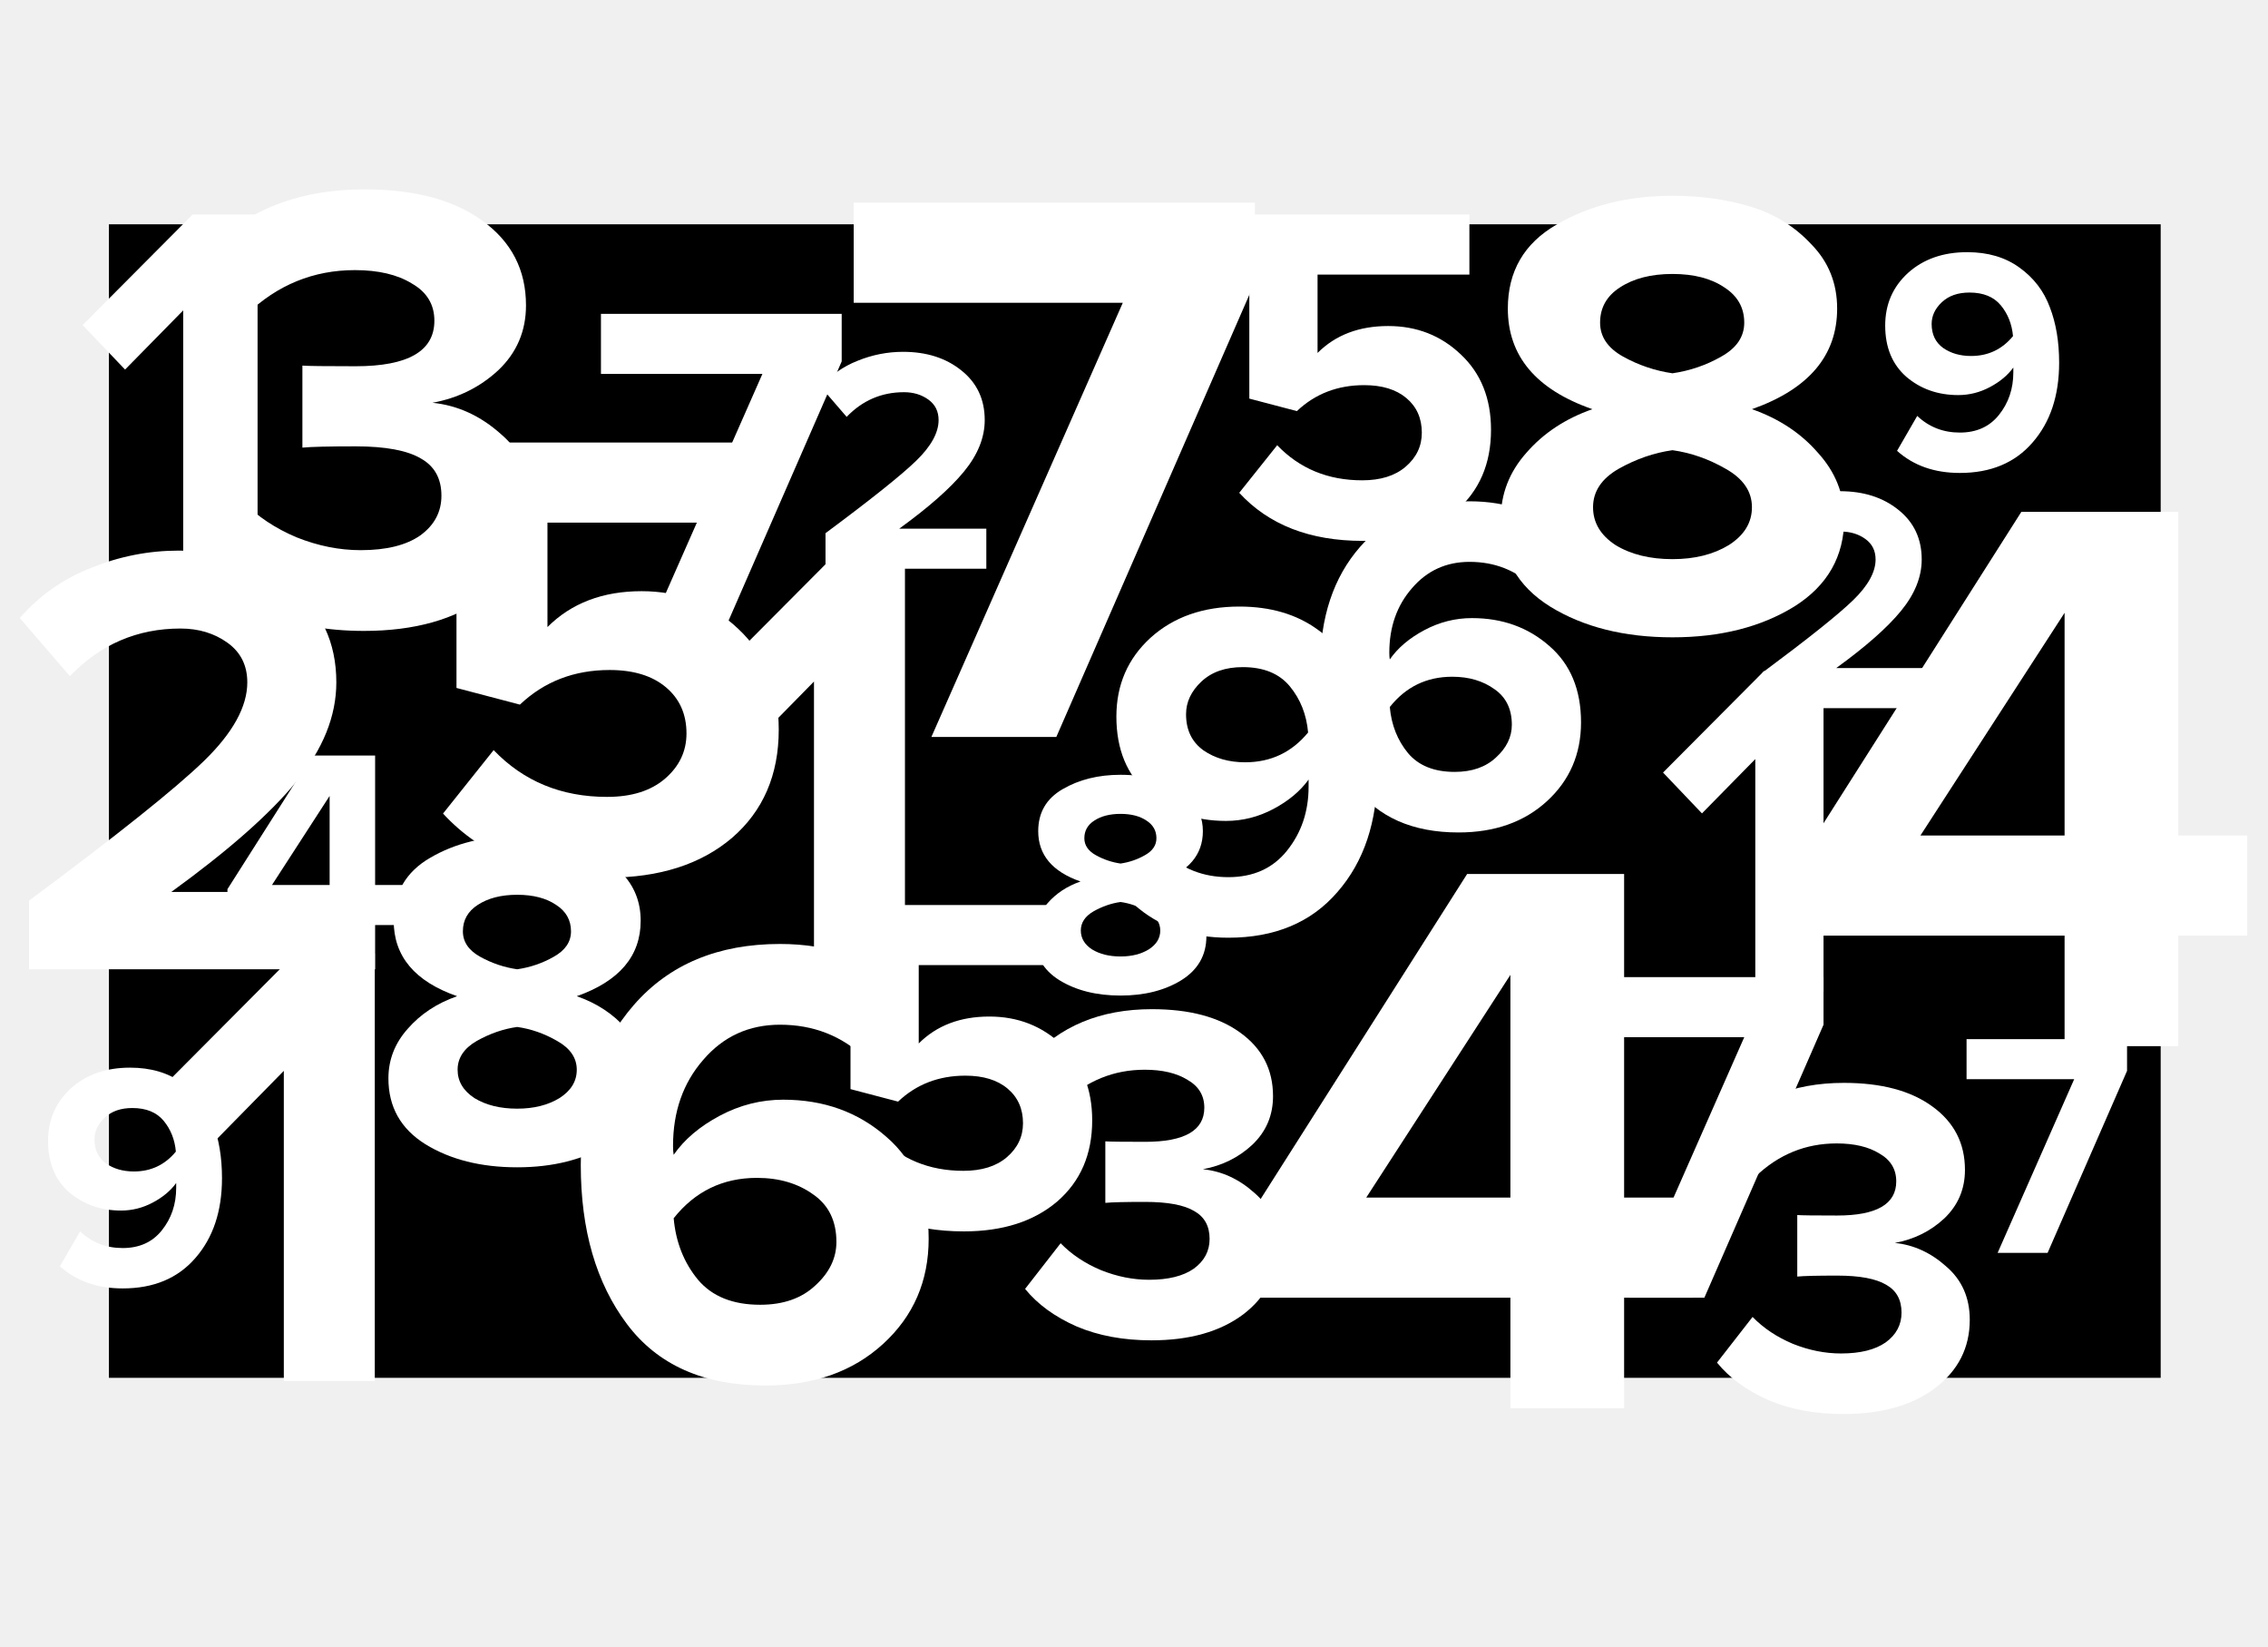
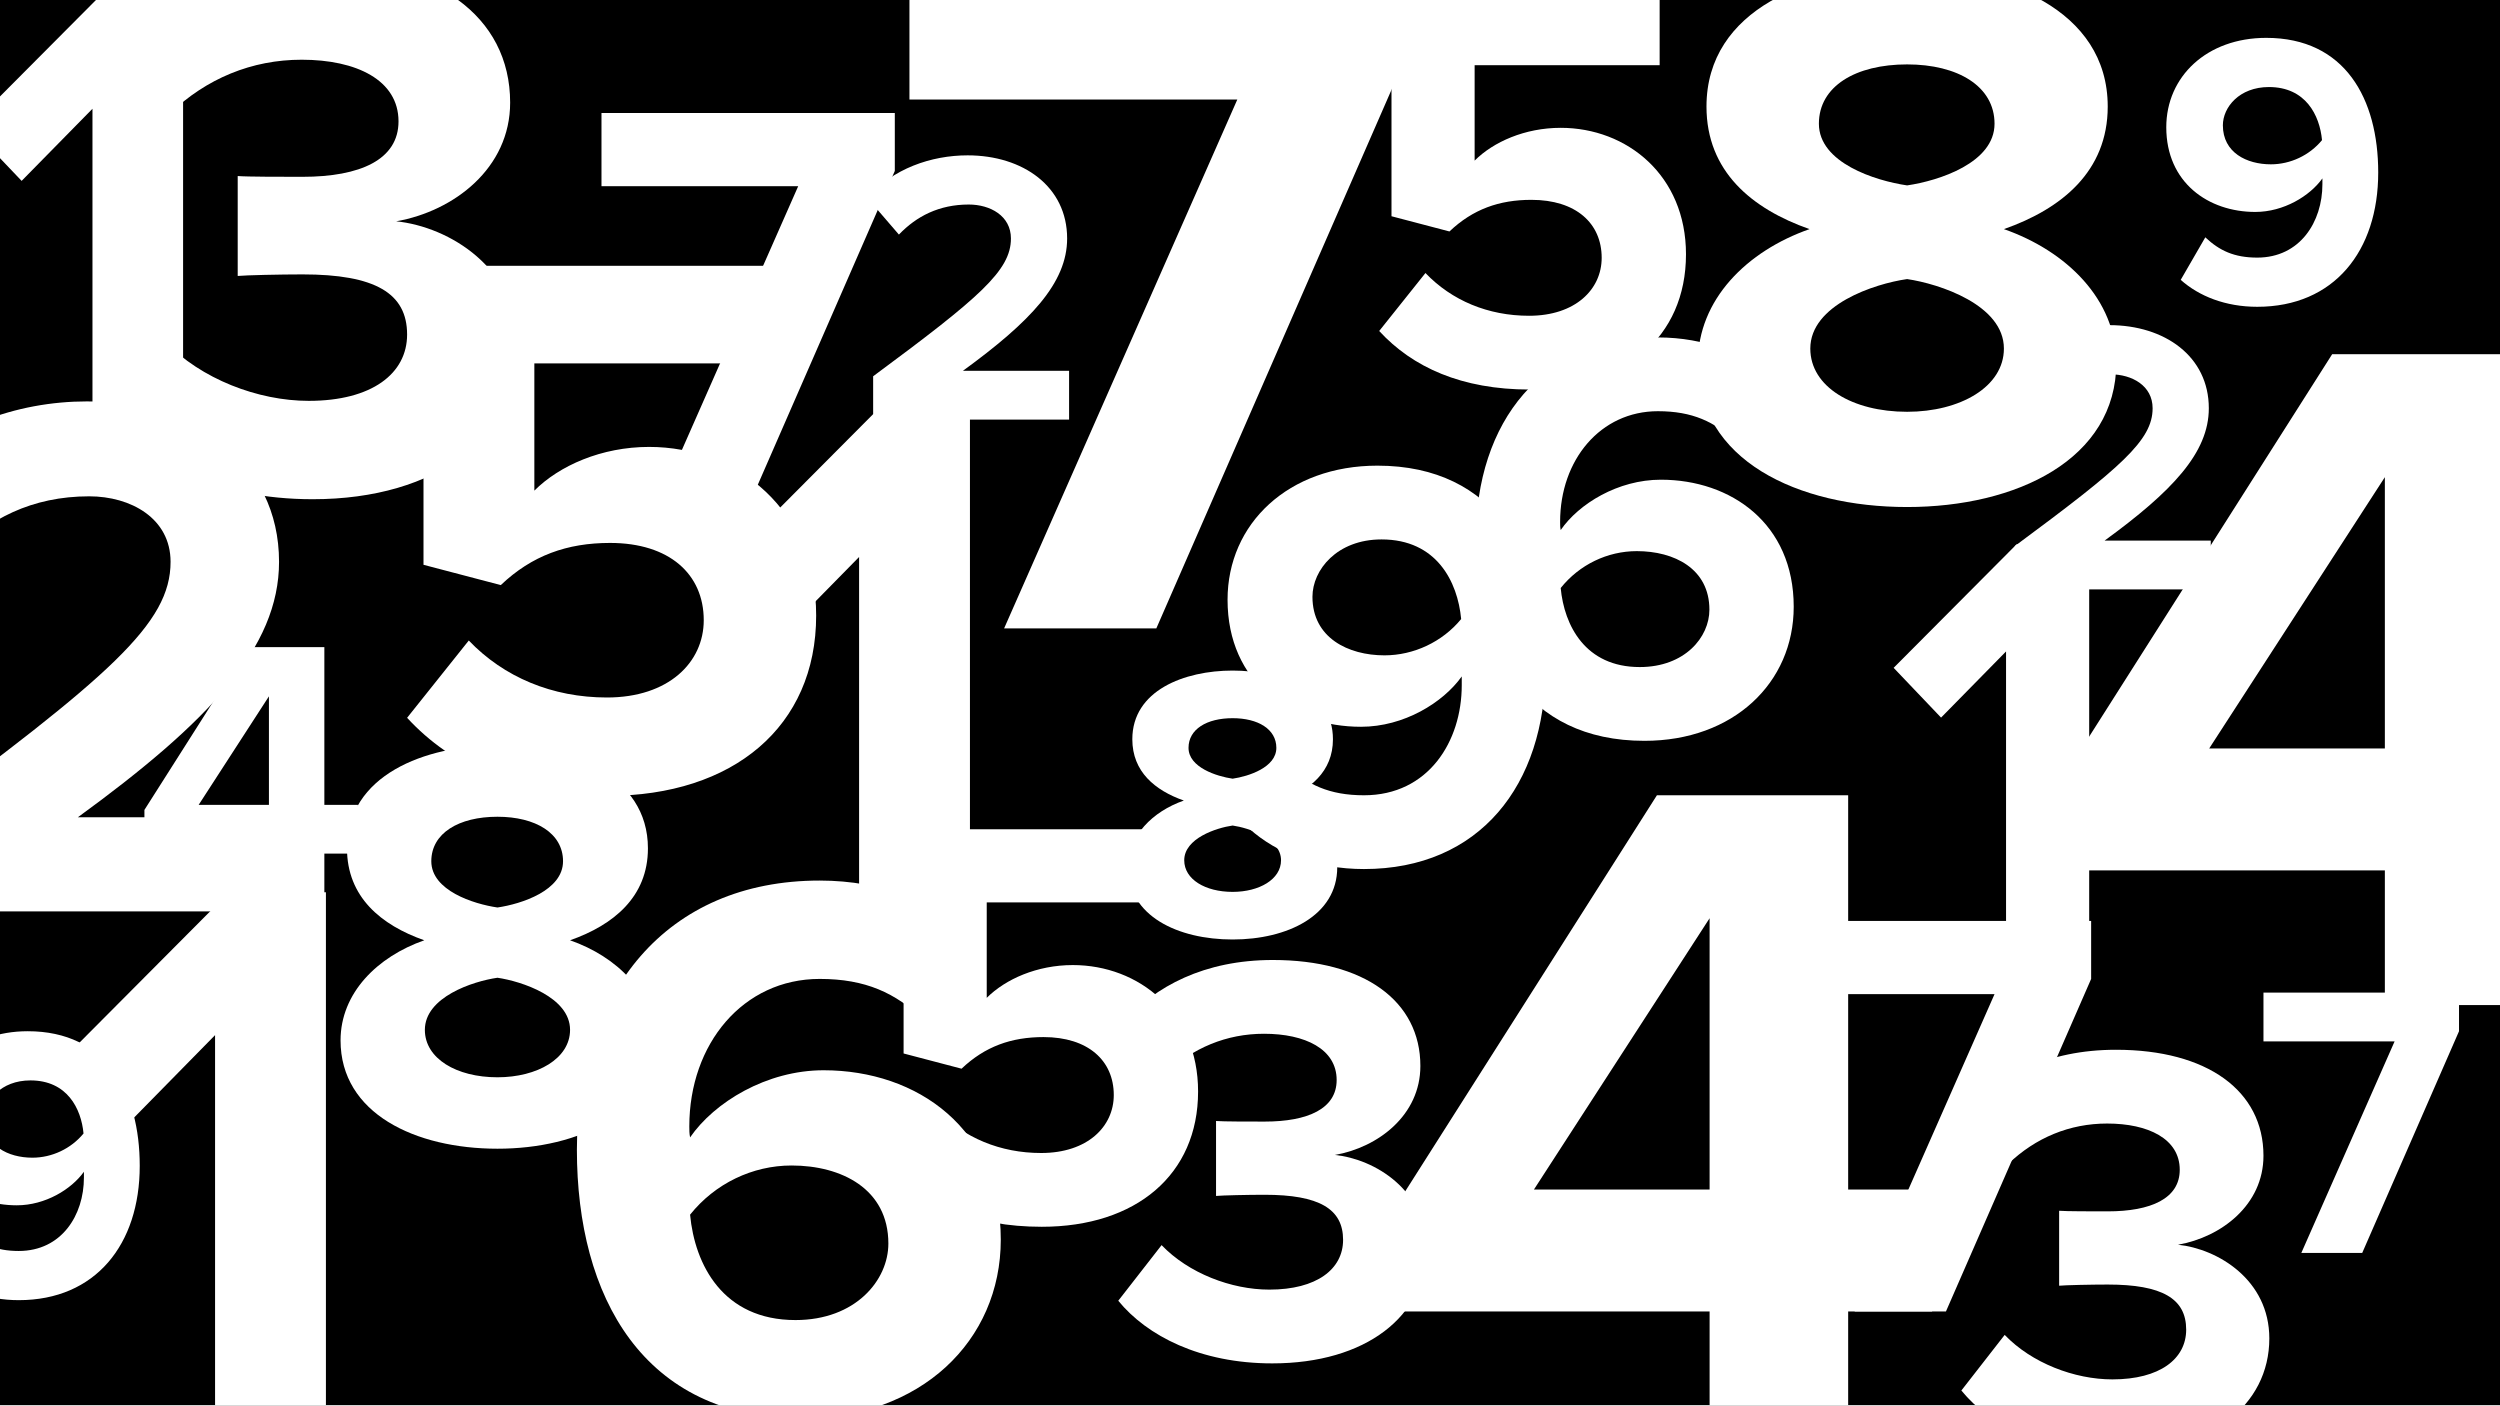
- <svg xmlns="http://www.w3.org/2000/svg" width="1416" height="1028" viewBox="0 0 1416 1028" fill="none">
-   <rect x="68" y="140" width="1281" height="720" fill="black" />
-   <path d="M160.815 352H114.381V193.732L78.084 230.683L51.597 202.888L120.267 133.891H160.815V352Z" fill="white" />
-   <path d="M211.914 605H18.142V562.154C73.211 521.238 109.624 492.159 127.38 474.918C145.393 457.419 154.4 441.079 154.4 425.896C154.4 415.345 150.283 407.111 142.048 401.192C133.813 395.273 124.035 392.314 112.712 392.314C85.692 392.314 62.661 402.221 43.618 422.036L12.352 385.752C24.447 371.856 39.243 361.434 56.742 354.486C74.498 347.281 92.769 343.678 111.554 343.678C139.861 343.678 163.278 351.141 181.806 366.066C200.591 380.991 209.984 400.935 209.984 425.896C209.984 446.997 201.621 467.713 184.894 488.042C168.425 508.114 142.434 531.017 106.922 556.75H211.914V605Z" fill="white" />
-   <path d="M615.8 355H515.4V332.8C543.933 311.6 562.8 296.533 572 287.6C581.333 278.533 586 270.067 586 262.2C586 256.733 583.867 252.467 579.6 249.4C575.333 246.333 570.267 244.8 564.4 244.8C550.4 244.8 538.467 249.933 528.6 260.2L512.4 241.4C518.667 234.2 526.333 228.8 535.4 225.2C544.6 221.467 554.067 219.6 563.8 219.6C578.467 219.6 590.6 223.467 600.2 231.2C609.933 238.933 614.8 249.267 614.8 262.2C614.8 273.133 610.467 283.867 601.8 294.4C593.267 304.8 579.8 316.667 561.4 330H615.8V355Z" fill="white" />
-   <path d="M227.2 393.8C203.733 393.8 182.933 389.933 164.8 382.2C146.667 374.2 132.4 363.8 122 351L151.6 313C160.667 322.333 171.867 329.8 185.2 335.4C198.533 340.733 211.867 343.4 225.2 343.4C241.2 343.4 253.6 340.333 262.4 334.2C271.2 327.8 275.6 319.533 275.6 309.4C275.6 298.733 271.333 291 262.8 286.2C254.267 281.133 240.667 278.6 222 278.6C205.2 278.6 194.133 278.867 188.8 279.4V228.2C192 228.467 203.067 228.6 222 228.6C254.8 228.6 271.2 219.133 271.2 200.2C271.2 190.067 266.533 182.333 257.2 177C248.133 171.4 236.267 168.6 221.6 168.6C195.733 168.6 173.2 177.8 154 196.2L125.6 160.6C150.667 132.333 184.667 118.2 227.6 118.2C258.8 118.2 283.333 124.733 301.2 137.8C319.333 150.867 328.4 168.467 328.4 190.6C328.4 206.6 322.667 220.067 311.2 231C299.733 241.667 286 248.467 270 251.4C285.733 253 300 259.533 312.8 271C325.867 282.2 332.4 297 332.4 315.4C332.4 338.6 322.8 357.533 303.6 372.2C284.4 386.6 258.933 393.8 227.2 393.8Z" fill="white" />
-   <path d="M718.9 836.6C701.3 836.6 685.7 833.7 672.1 827.9C658.5 821.9 647.8 814.1 640 804.5L662.2 776C669 783 677.4 788.6 687.4 792.8C697.4 796.8 707.4 798.8 717.4 798.8C729.4 798.8 738.7 796.5 745.3 791.9C751.9 787.1 755.2 780.9 755.2 773.3C755.2 765.3 752 759.5 745.6 755.9C739.2 752.1 729 750.2 715 750.2C702.4 750.2 694.1 750.4 690.1 750.8V712.4C692.5 712.6 700.8 712.7 715 712.7C739.6 712.7 751.9 705.6 751.9 691.4C751.9 683.8 748.4 678 741.4 674C734.6 669.8 725.7 667.7 714.7 667.7C695.3 667.7 678.4 674.6 664 688.4L642.7 661.7C661.5 640.5 687 629.9 719.2 629.9C742.6 629.9 761 634.8 774.4 644.6C788 654.4 794.8 667.6 794.8 684.2C794.8 696.2 790.5 706.3 781.9 714.5C773.3 722.5 763 727.6 751 729.8C762.8 731 773.5 735.9 783.1 744.5C792.9 752.9 797.8 764 797.8 777.8C797.8 795.2 790.6 809.4 776.2 820.4C761.8 831.2 742.7 836.6 718.9 836.6Z" fill="white" />
-   <path d="M379.4 547.8C335.4 547.8 301.133 534.467 276.6 507.8L308.2 468.2C326.867 487.667 350.467 497.4 379 497.4C394.2 497.4 406.2 493.667 415 486.2C424.067 478.467 428.6 469 428.6 457.8C428.6 445.8 424.333 436.2 415.8 429C407.267 421.8 395.533 418.2 380.6 418.2C358.467 418.2 339.8 425.4 324.6 439.8L285 429.4V276.2H468.2V326.2H341.8V391.4C356.733 376.467 376.333 369 400.6 369C424.333 369 444.467 376.867 461 392.6C477.8 408.333 486.2 429.267 486.2 455.4C486.2 483.667 476.467 506.2 457 523C437.533 539.533 411.667 547.8 379.4 547.8Z" fill="white" />
-   <path d="M601.8 768.6C568.8 768.6 543.1 758.6 524.7 738.6L548.4 708.9C562.4 723.5 580.1 730.8 601.5 730.8C612.9 730.8 621.9 728 628.5 722.4C635.3 716.6 638.7 709.5 638.7 701.1C638.7 692.1 635.5 684.9 629.1 679.5C622.7 674.1 613.9 671.4 602.7 671.4C586.1 671.4 572.1 676.8 560.7 687.6L531 679.8V564.9H668.4V602.4H573.6V651.3C584.8 640.1 599.5 634.5 617.7 634.5C635.5 634.5 650.6 640.4 663 652.2C675.6 664 681.9 679.7 681.9 699.3C681.9 720.5 674.6 737.4 660 750C645.4 762.4 626 768.6 601.8 768.6Z" fill="white" />
-   <path d="M322.9 728.6C300.3 728.6 281.2 723.8 265.6 714.2C250.2 704.6 242.5 690.9 242.5 673.1C242.5 661.5 246.5 651.2 254.5 642.2C262.5 633 272.8 626.2 285.4 621.8C259 612.6 245.8 596.9 245.8 574.7C245.8 557.3 253.4 544.2 268.6 535.4C284 526.4 302.1 521.9 322.9 521.9C336.1 521.9 348.3 523.6 359.5 527C370.7 530.4 380.2 536.3 388 544.7C396 552.9 400 562.9 400 574.7C400 596.7 386.7 612.4 360.1 621.8C372.7 626.2 383 633 391 642.2C399.2 651.2 403.3 661.5 403.3 673.1C403.3 690.7 395.5 704.4 379.9 714.2C364.3 723.8 345.3 728.6 322.9 728.6ZM322.9 605C331.1 603.8 338.7 601.2 345.7 597.2C352.9 593.2 356.5 587.9 356.5 581.3C356.5 574.3 353.4 568.8 347.2 564.8C341 560.6 332.9 558.5 322.9 558.5C312.9 558.5 304.7 560.6 298.3 564.8C292.1 568.8 289 574.3 289 581.3C289 587.9 292.6 593.2 299.8 597.2C307 601.2 314.7 603.8 322.9 605ZM322.9 692C333.3 692 342.1 689.8 349.3 685.4C356.5 680.8 360.1 674.9 360.1 667.7C360.1 660.3 356 654.3 347.8 649.7C339.8 645.1 331.5 642.2 322.9 641C314.3 642.2 305.9 645.1 297.7 649.7C289.7 654.3 285.7 660.3 285.7 667.7C285.7 674.9 289.2 680.8 296.2 685.4C303.4 689.8 312.3 692 322.9 692Z" fill="white" />
-   <path d="M766.9 585.3C743.1 585.3 723.5 578.4 708.1 564.6L727 531.9C738 542.3 751.3 547.5 766.9 547.5C782.5 547.5 794.7 542 803.5 531C812.5 519.8 817 506.5 817 491.1V486.6C811.8 493.8 804.5 499.9 795.1 504.9C785.7 509.9 775.8 512.4 765.4 512.4C746.4 512.4 730.2 506.7 716.8 495.3C703.6 483.7 697 467.7 697 447.3C697 427.5 704.1 411.1 718.3 398.1C732.7 385.1 751.2 378.6 773.8 378.6C793.2 378.6 809.5 383.4 822.7 393C836.1 402.6 845.6 415 851.2 430.2C857 445.2 859.9 462.5 859.9 482.1C859.9 512.9 851.6 537.8 835 556.8C818.6 575.8 795.9 585.3 766.9 585.3ZM777.4 475.8C793.4 475.8 806.5 469.6 816.7 457.2C815.7 446 811.9 436.4 805.3 428.4C798.7 420.4 788.9 416.4 775.9 416.4C765.1 416.4 756.5 419.4 750.1 425.4C743.7 431.4 740.5 438.2 740.5 445.8C740.5 455.6 744.1 463.1 751.3 468.3C758.5 473.3 767.2 475.8 777.4 475.8Z" fill="white" />
-   <path d="M699.6 621.4C684.533 621.4 671.8 618.2 661.4 611.8C651.133 605.4 646 596.267 646 584.4C646 576.667 648.667 569.8 654 563.8C659.333 557.667 666.2 553.133 674.6 550.2C657 544.067 648.2 533.6 648.2 518.8C648.2 507.2 653.267 498.467 663.4 492.6C673.667 486.6 685.733 483.6 699.6 483.6C708.4 483.6 716.533 484.733 724 487C731.467 489.267 737.8 493.2 743 498.8C748.333 504.267 751 510.933 751 518.8C751 533.467 742.133 543.933 724.4 550.2C732.8 553.133 739.667 557.667 745 563.8C750.467 569.8 753.2 576.667 753.2 584.4C753.2 596.133 748 605.267 737.6 611.8C727.2 618.2 714.533 621.4 699.6 621.4ZM699.6 539C705.067 538.2 710.133 536.467 714.8 533.8C719.6 531.133 722 527.6 722 523.2C722 518.533 719.933 514.867 715.8 512.2C711.667 509.4 706.267 508 699.6 508C692.933 508 687.467 509.4 683.2 512.2C679.067 514.867 677 518.533 677 523.2C677 527.6 679.4 531.133 684.2 533.8C689 536.467 694.133 538.2 699.6 539ZM699.6 597C706.533 597 712.4 595.533 717.2 592.6C722 589.533 724.4 585.6 724.4 580.8C724.4 575.867 721.667 571.867 716.2 568.8C710.867 565.733 705.333 563.8 699.6 563C693.867 563.8 688.267 565.733 682.8 568.8C677.467 571.867 674.8 575.867 674.8 580.8C674.8 585.6 677.133 589.533 681.8 592.6C686.6 595.533 692.533 597 699.6 597Z" fill="white" />
-   <path d="M477.8 864.8C439.4 864.8 410.6 852 391.4 826.4C372.2 800.8 362.6 767.733 362.6 727.2C362.6 685.867 373.667 652.533 395.8 627.2C417.933 601.867 448.333 589.2 487 589.2C517.933 589.2 544.2 598.4 565.8 616.8L540.2 660.4C525.533 646.533 507.8 639.6 487 639.6C467.533 639.6 451.533 646.933 439 661.6C426.467 676 420.2 693.867 420.2 715.2C420.2 717.6 420.333 719.467 420.6 720.8C427.267 711.2 436.867 703.067 449.4 696.4C461.933 689.733 475.133 686.4 489 686.4C514.333 686.4 535.8 694.133 553.4 709.6C571 724.8 579.8 746 579.8 773.2C579.8 799.6 570.333 821.467 551.4 838.8C532.467 856.133 507.933 864.8 477.8 864.8ZM474.6 814.4C489 814.4 500.467 810.4 509 802.4C517.8 794.4 522.2 785.333 522.2 775.2C522.2 762.133 517.4 752.267 507.8 745.6C498.2 738.667 486.467 735.2 472.6 735.2C451.267 735.2 433.933 743.6 420.6 760.4C421.933 775.333 427 788.133 435.8 798.8C444.6 809.2 457.533 814.4 474.6 814.4Z" fill="white" />
-   <path d="M76.6 804.2C60.733 804.2 47.667 799.6 37.4 790.4L50 768.6C57.333 775.533 66.2 779 76.6 779C87 779 95.133 775.333 101 768C107 760.533 110 751.667 110 741.4V738.4C106.533 743.2 101.667 747.267 95.4 750.6C89.133 753.933 82.533 755.6 75.6 755.6C62.933 755.6 52.133 751.8 43.2 744.2C34.4 736.467 30 725.8 30 712.2C30 699 34.733 688.067 44.2 679.4C53.8 670.733 66.133 666.4 81.2 666.4C94.133 666.4 105 669.6 113.8 676C122.733 682.4 129.067 690.667 132.8 700.8C136.667 710.8 138.6 722.333 138.6 735.4C138.6 755.933 133.067 772.533 122 785.2C111.067 797.867 95.933 804.2 76.6 804.2ZM83.6 731.2C94.267 731.2 103 727.067 109.8 718.8C109.133 711.333 106.6 704.933 102.2 699.6C97.8 694.267 91.267 691.6 82.6 691.6C75.4 691.6 69.667 693.6 65.4 697.6C61.133 701.6 59 706.133 59 711.2C59 717.733 61.4 722.733 66.2 726.2C71 729.533 76.8 731.2 83.6 731.2Z" fill="white" />
-   <path d="M234 862H177.2V668.4L132.8 713.6L100.4 679.6L184.4 595.2H234V862Z" fill="white" />
-   <path d="M565 619H508.2V425.4L463.8 470.6L431.4 436.6L515.4 352.2H565V619Z" fill="white" />
-   <path d="M451.1 396H404.3L476 233.4H375.2V195.9H525.5V225.6L451.1 396Z" fill="white" />
-   <path d="M659.5 460H581.5L701 189H533V126.5H783.5V176L659.5 460Z" fill="white" />
-   <path d="M1064.1 810H1017.3L1089 647.4H988.2V609.9H1138.5V639.6L1064.1 810Z" fill="white" />
-   <path d="M1044.2 397.8C1014.07 397.8 988.6 391.4 967.8 378.6C947.267 365.8 937 347.533 937 323.8C937 308.333 942.333 294.6 953 282.6C963.667 270.333 977.4 261.267 994.2 255.4C959 243.133 941.4 222.2 941.4 192.6C941.4 169.4 951.533 151.933 971.8 140.2C992.333 128.2 1016.47 122.2 1044.2 122.2C1061.8 122.2 1078.07 124.467 1093 129C1107.93 133.533 1120.6 141.4 1131 152.6C1141.67 163.533 1147 176.867 1147 192.6C1147 221.933 1129.27 242.867 1093.8 255.4C1110.6 261.267 1124.33 270.333 1135 282.6C1145.93 294.6 1151.4 308.333 1151.4 323.8C1151.4 347.267 1141 365.533 1120.2 378.6C1099.4 391.4 1074.07 397.8 1044.2 397.8ZM1044.2 233C1055.13 231.4 1065.27 227.933 1074.6 222.6C1084.2 217.267 1089 210.2 1089 201.4C1089 192.067 1084.87 184.733 1076.6 179.4C1068.33 173.8 1057.53 171 1044.2 171C1030.87 171 1019.93 173.8 1011.4 179.4C1003.13 184.733 999 192.067 999 201.4C999 210.2 1003.8 217.267 1013.4 222.6C1023 227.933 1033.27 231.4 1044.2 233ZM1044.2 349C1058.07 349 1069.8 346.067 1079.4 340.2C1089 334.067 1093.8 326.2 1093.8 316.6C1093.8 306.733 1088.33 298.733 1077.4 292.6C1066.73 286.467 1055.67 282.6 1044.2 281C1032.73 282.6 1021.53 286.467 1010.6 292.6C999.933 298.733 994.6 306.733 994.6 316.6C994.6 326.2 999.267 334.067 1008.6 340.2C1018.2 346.067 1030.07 349 1044.2 349Z" fill="white" />
-   <path d="M1138.5 619H1095.9V473.8L1062.6 507.7L1038.3 482.2L1101.3 418.9H1138.5V619Z" fill="white" />
-   <path d="M1150.9 882.6C1133.3 882.6 1117.7 879.7 1104.1 873.9C1090.5 867.9 1079.8 860.1 1072 850.5L1094.2 822C1101 829 1109.4 834.6 1119.4 838.8C1129.4 842.8 1139.4 844.8 1149.4 844.8C1161.4 844.8 1170.7 842.5 1177.3 837.9C1183.9 833.1 1187.2 826.9 1187.2 819.3C1187.2 811.3 1184 805.5 1177.6 801.9C1171.2 798.1 1161 796.2 1147 796.2C1134.4 796.2 1126.1 796.4 1122.1 796.8V758.4C1124.5 758.6 1132.8 758.7 1147 758.7C1171.6 758.7 1183.9 751.6 1183.9 737.4C1183.9 729.8 1180.4 724 1173.4 720C1166.6 715.8 1157.7 713.7 1146.7 713.7C1127.3 713.7 1110.4 720.6 1096 734.4L1074.7 707.7C1093.5 686.5 1119 675.9 1151.2 675.9C1174.6 675.9 1193 680.8 1206.4 690.6C1220 700.4 1226.8 713.6 1226.8 730.2C1226.8 742.2 1222.5 752.3 1213.9 760.5C1205.3 768.5 1195 773.6 1183 775.8C1194.8 777 1205.5 781.9 1215.1 790.5C1224.9 798.9 1229.8 810 1229.8 823.8C1229.8 841.2 1222.6 855.4 1208.2 866.4C1193.8 877.2 1174.7 882.6 1150.9 882.6Z" fill="white" />
-   <path d="M1360 653H1289V584H1129.5V528L1262 319.5H1360V521.5H1403V584H1360V653ZM1289 521.5V382.5L1199 521.5H1289Z" fill="white" />
-   <path d="M1200.8 442H1100.4V419.8C1128.93 398.6 1147.8 383.533 1157 374.6C1166.33 365.533 1171 357.067 1171 349.2C1171 343.733 1168.87 339.467 1164.6 336.4C1160.33 333.333 1155.27 331.8 1149.4 331.8C1135.4 331.8 1123.47 336.933 1113.6 347.2L1097.4 328.4C1103.67 321.2 1111.33 315.8 1120.4 312.2C1129.6 308.467 1139.07 306.6 1148.8 306.6C1163.47 306.6 1175.6 310.467 1185.2 318.2C1194.93 325.933 1199.8 336.267 1199.8 349.2C1199.8 360.133 1195.47 370.867 1186.8 381.4C1178.27 391.8 1164.8 403.667 1146.4 417H1200.8V442Z" fill="white" />
-   <path d="M234.2 605H205.8V577.4H142V555L195 471.6H234.2V552.4H251.4V577.4H234.2V605ZM205.8 552.4V496.8L169.8 552.4H205.8Z" fill="white" />
-   <path d="M1014 879H943V810H783.5V754L916 545.5H1014V747.5H1057V810H1014V879ZM943 747.5V608.5L853 747.5H943Z" fill="white" />
-   <path d="M910.6 519.6C881.8 519.6 860.2 510 845.8 490.8C831.4 471.6 824.2 446.8 824.2 416.4C824.2 385.4 832.5 360.4 849.1 341.4C865.7 322.4 888.5 312.9 917.5 312.9C940.7 312.9 960.4 319.8 976.6 333.6L957.4 366.3C946.4 355.9 933.1 350.7 917.5 350.7C902.9 350.7 890.9 356.2 881.5 367.2C872.1 378 867.4 391.4 867.4 407.4C867.4 409.2 867.5 410.6 867.7 411.6C872.7 404.4 879.9 398.3 889.3 393.3C898.7 388.3 908.6 385.8 919 385.8C938 385.8 954.1 391.6 967.3 403.2C980.5 414.6 987.1 430.5 987.1 450.9C987.1 470.7 980 487.1 965.8 500.1C951.6 513.1 933.2 519.6 910.6 519.6ZM908.2 481.8C919 481.8 927.6 478.8 934 472.8C940.6 466.8 943.9 460 943.9 452.4C943.9 442.6 940.3 435.2 933.1 430.2C925.9 425 917.1 422.4 906.7 422.4C890.7 422.4 877.7 428.7 867.7 441.3C868.7 452.5 872.5 462.1 879.1 470.1C885.7 477.9 895.4 481.8 908.2 481.8Z" fill="white" />
-   <path d="M850.8 337.6C817.8 337.6 792.1 327.6 773.7 307.6L797.4 277.9C811.4 292.5 829.1 299.8 850.5 299.8C861.9 299.8 870.9 297 877.5 291.4C884.3 285.6 887.7 278.5 887.7 270.1C887.7 261.1 884.5 253.9 878.1 248.5C871.7 243.1 862.9 240.4 851.7 240.4C835.1 240.4 821.1 245.8 809.7 256.6L780 248.8V133.9H917.4V171.4H822.6V220.3C833.8 209.1 848.5 203.5 866.7 203.5C884.5 203.5 899.6 209.4 912 221.2C924.6 233 930.9 248.7 930.9 268.3C930.9 289.5 923.6 306.4 909 319C894.4 331.4 875 337.6 850.8 337.6Z" fill="white" />
-   <path d="M1223.6 295.2C1207.73 295.2 1194.67 290.6 1184.4 281.4L1197 259.6C1204.33 266.533 1213.2 270 1223.6 270C1234 270 1242.13 266.333 1248 259C1254 251.533 1257 242.667 1257 232.4V229.4C1253.53 234.2 1248.67 238.267 1242.4 241.6C1236.13 244.933 1229.53 246.6 1222.6 246.6C1209.93 246.6 1199.13 242.8 1190.2 235.2C1181.4 227.467 1177 216.8 1177 203.2C1177 190 1181.73 179.067 1191.2 170.4C1200.8 161.733 1213.13 157.4 1228.2 157.4C1241.13 157.4 1252 160.6 1260.8 167C1269.73 173.4 1276.07 181.667 1279.8 191.8C1283.67 201.8 1285.6 213.333 1285.6 226.4C1285.6 246.933 1280.07 263.533 1269 276.2C1258.07 288.867 1242.93 295.2 1223.6 295.2ZM1230.6 222.2C1241.27 222.2 1250 218.067 1256.8 209.8C1256.13 202.333 1253.6 195.933 1249.2 190.6C1244.8 185.267 1238.27 182.6 1229.6 182.6C1222.4 182.6 1216.67 184.6 1212.4 188.6C1208.13 192.6 1206 197.133 1206 202.2C1206 208.733 1208.4 213.733 1213.2 217.2C1218 220.533 1223.8 222.2 1230.6 222.2Z" fill="white" />
-   <path d="M1278.4 782H1247.2L1295 673.6H1227.8V648.6H1328V668.4L1278.4 782Z" fill="white" />
+ <svg xmlns="http://www.w3.org/2000/svg" width="1281" height="720" viewBox="0 0 1281 720" fill="none">
+   <g clip-path="url(#clip0)">
+     <rect width="1281" height="720" fill="white" />
+     <rect width="1281" height="720" fill="black" />
+     <path d="M547.8 215V190H493.4C528 164.8 546.8 145 546.8 122.2C546.8 95.6 524.2 79.6 495.8 79.6C477.2 79.6 457.4 86.4 444.4 101.4L460.6 120.2C469.6 110.8 481.2 104.8 496.4 104.8C507.4 104.8 518 110.6 518 122.2C518 138.6 502 152.4 447.4 192.8V215H547.8Z" fill="white" />
+     <path d="M311.4 407.8C375.8 407.8 418.2 372.2 418.2 315.4C418.2 261.4 377.8 229 332.6 229C308.2 229 286.6 238.6 273.8 251.4V186.2H400.2V136.2H217V289.4L256.6 299.8C272.6 284.6 290.6 278.2 312.6 278.2C343 278.2 360.6 294.2 360.6 317.8C360.6 339.4 342.6 357.4 311 357.4C283 357.4 258.2 347 240.2 328.2L208.6 367.8C231.4 392.6 265 407.8 311.4 407.8Z" fill="white" />
+     <path d="M533.8 628.6C582.1 628.6 613.9 601.9 613.9 559.3C613.9 518.8 583.6 494.5 549.7 494.5C531.4 494.5 515.2 501.7 505.6 511.3V462.4H600.4V424.9H463V539.8L492.7 547.6C504.7 536.2 518.2 531.4 534.7 531.4C557.5 531.4 570.7 543.4 570.7 561.1C570.7 577.3 557.2 590.8 533.5 590.8C512.5 590.8 493.9 583 480.4 568.9L456.7 598.6C473.8 617.2 499 628.6 533.8 628.6Z" fill="white" />
+     <path d="M254.9 588.6C296.9 588.6 335.3 570.3 335.3 533.1C335.3 508.8 316.1 490.2 292.1 481.8C314.3 474 332 459.6 332 434.7C332 397.2 291.8 381.9 254.9 381.9C217.7 381.9 177.8 397.2 177.8 434.7C177.8 459.6 195.2 474 217.4 481.8C193.4 490.2 174.5 508.8 174.5 533.1C174.5 570.6 212.9 588.6 254.9 588.6ZM254.9 465C242.6 463.2 221 456.3 221 441.3C221 426.9 235.1 418.5 254.9 418.5C274.4 418.5 288.5 426.9 288.5 441.3C288.5 456.3 267.2 463.2 254.9 465ZM254.9 552C233.9 552 217.7 542.4 217.7 527.7C217.7 510.9 242.3 502.8 254.9 501C267.2 502.8 292.1 510.9 292.1 527.7C292.1 542.4 275.3 552 254.9 552Z" fill="white" />
+     <path d="M698.9 445.3C758 445.3 791.9 402.4 791.9 342.1C791.9 285.4 766.4 238.6 705.8 238.6C660.2 238.6 629 268.3 629 307.3C629 349.9 661.4 372.4 697.4 372.4C719.3 372.4 739.4 360.1 749 346.6C749 348.1 749 349.6 749 351.1C749 379.9 731.9 407.5 698.9 407.5C681.2 407.5 669.8 402.1 659 391.9L640.1 424.6C654.2 437.2 674.6 445.3 698.9 445.3ZM709.4 335.8C690.8 335.8 672.5 326.8 672.5 305.8C672.5 292 685.1 276.4 707.9 276.4C736.1 276.4 746.9 298 748.7 317.2C739.1 328.9 724.4 335.8 709.4 335.8Z" fill="white" />
+     <path d="M631.6 481.4C659.6 481.4 685.2 469.2 685.2 444.4C685.2 428.2 672.4 415.8 656.4 410.2C671.2 405 683 395.4 683 378.8C683 353.8 656.2 343.6 631.6 343.6C606.8 343.6 580.2 353.8 580.2 378.8C580.2 395.4 591.8 405 606.6 410.2C590.6 415.8 578 428.2 578 444.4C578 469.4 603.6 481.4 631.6 481.4ZM631.6 399C623.4 397.8 609 393.2 609 383.2C609 373.6 618.4 368 631.6 368C644.6 368 654 373.6 654 383.2C654 393.2 639.8 397.8 631.6 399ZM631.6 457C617.6 457 606.8 450.6 606.8 440.8C606.8 429.6 623.2 424.2 631.6 423C639.8 424.2 656.4 429.6 656.4 440.8C656.4 450.6 645.2 457 631.6 457Z" fill="white" />
+     <path d="M497 479V212.2H447.4L363.4 296.6L395.8 330.6L440.2 285.4V479H497Z" fill="white" />
+     <path d="M1070.5 479V278.9H1033.3L970.3 342.2L994.6 367.7L1027.9 333.8V479H1070.5Z" fill="white" />
+     <path d="M1132.8 302V277H1078.4C1113 251.8 1131.8 232 1131.8 209.2C1131.8 182.6 1109.2 166.6 1080.8 166.6C1062.2 166.6 1042.4 173.4 1029.4 188.4L1045.6 207.2C1054.6 197.8 1066.2 191.8 1081.4 191.8C1092.4 191.8 1103 197.6 1103 209.2C1103 225.6 1087 239.4 1032.4 279.8V302H1132.8Z" fill="white" />
+     <path d="M166.2 465V437.4H183.4V412.4H166.2V331.6H127L74 415V437.4H137.8V465H166.2ZM137.8 412.4H101.8L137.8 356.8V412.4Z" fill="white" />
+     <path d="M842.6 379.6C888.2 379.6 919.1 349.9 919.1 310.9C919.1 268.3 887 245.8 851 245.8C829.1 245.8 809 258.1 799.7 271.6C799.4 270.1 799.4 268.9 799.4 267.4C799.4 235.6 820.1 210.7 849.5 210.7C867.2 210.7 878.6 216.1 889.4 226.3L908.6 193.6C894.2 181.3 873.8 172.9 849.5 172.9C790.4 172.9 756.2 215.8 756.2 276.4C756.2 332.8 781.7 379.6 842.6 379.6ZM840.2 341.8C812.3 341.8 801.5 320.5 799.7 301.3C809.3 289.3 823.7 282.4 838.7 282.4C857.9 282.4 875.9 291.4 875.9 312.4C875.9 326.5 863.3 341.8 840.2 341.8Z" fill="white" />
+     <path d="M1210.4 642L1260 528.4V508.6H1159.8V533.6H1227L1179.2 642H1210.4Z" fill="white" />
+     <path d="M93.815 214H47.381V55.732L11.084 92.683L-15.403 64.888L53.267 -4.109H93.815V214Z" fill="white" />
+     <path d="M144.914 467V418.75H39.922C106.7 370.114 142.984 331.9 142.984 287.896C142.984 236.558 99.366 205.678 44.554 205.678C8.656 205.678 -29.558 218.802 -54.648 247.752L-23.382 284.036C-6.012 265.894 16.376 254.314 45.712 254.314C66.942 254.314 87.4 265.508 87.4 287.896C87.4 319.548 56.52 346.182 -48.858 424.154V467H144.914Z" fill="white" />
+     <path d="M160.2 255.8C224.2 255.8 265.4 223.4 265.4 177.4C265.4 137.4 230.2 116.2 203 113.4C232.6 108.2 261.4 86.2 261.4 52.6C261.4 8.2 223 -19.8 160.6 -19.8C113.8 -19.8 80.2 -1.8 58.6 22.6L87 58.2C105.8 40.2 129 30.6 154.6 30.6C182.6 30.6 204.2 41 204.2 62.2C204.2 81.8 184.6 90.6 155 90.6C145 90.6 126.6 90.6 121.8 90.2V141.4C125.8 141 143.8 140.6 155 140.6C192.2 140.6 208.6 150.2 208.6 171.4C208.6 191.4 190.6 205.4 158.2 205.4C132.2 205.4 103 194.2 84.6 175L55 213C74.6 237 111 255.8 160.2 255.8Z" fill="white" />
+     <path d="M651.9 698.6C699.9 698.6 730.8 674.3 730.8 639.8C730.8 609.8 704.4 593.9 684 591.8C706.2 587.9 727.8 571.4 727.8 546.2C727.8 512.9 699 491.9 652.2 491.9C617.1 491.9 591.9 505.4 575.7 523.7L597 550.4C611.1 536.9 628.5 529.7 647.7 529.7C668.7 529.7 684.9 537.5 684.9 553.4C684.9 568.1 670.2 574.7 648 574.7C640.5 574.7 626.7 574.7 623.1 574.4V612.8C626.1 612.5 639.6 612.2 648 612.2C675.9 612.2 688.2 619.4 688.2 635.3C688.2 650.3 674.7 660.8 650.4 660.8C630.9 660.8 609 652.4 595.2 638L573 666.5C587.7 684.5 615 698.6 651.9 698.6Z" fill="white" />
+     <path d="M410.8 726.8C471.6 726.8 512.8 687.2 512.8 635.2C512.8 578.4 470 548.4 422 548.4C392.8 548.4 366 564.8 353.6 582.8C353.2 580.8 353.2 579.2 353.2 577.2C353.2 534.8 380.8 501.6 420 501.6C443.6 501.6 458.8 508.8 473.2 522.4L498.8 478.8C479.6 462.4 452.4 451.2 420 451.2C341.2 451.2 295.6 508.4 295.6 589.2C295.6 664.4 329.6 726.8 410.8 726.8ZM407.6 676.4C370.4 676.4 356 648 353.6 622.4C366.4 606.4 385.6 597.2 405.6 597.2C431.2 597.2 455.2 609.2 455.2 637.2C455.2 656 438.4 676.4 407.6 676.4Z" fill="white" />
+     <path d="M9.6 666.2C49 666.2 71.6 637.6 71.6 597.4C71.6 559.6 54.6 528.4 14.2 528.4C-16.2 528.4 -37 548.2 -37 574.2C-37 602.6 -15.4 617.6 8.6 617.6C23.2 617.6 36.6 609.4 43 600.4C43 601.4 43 602.4 43 603.4C43 622.6 31.6 641 9.6 641C-2.2 641 -9.8 637.4 -17 630.6L-29.6 652.4C-20.2 660.8 -6.6 666.2 9.6 666.2ZM16.6 593.2C4.2 593.2 -8 587.2 -8 573.2C-8 564 0.4 553.6 15.6 553.6C34.4 553.6 41.6 568 42.8 580.8C36.4 588.6 26.6 593.2 16.6 593.2Z" fill="white" />
+     <path d="M167 724V457.2H117.4L33.4 541.6L65.8 575.6L110.2 530.4V724H167Z" fill="white" />
+     <path d="M384.1 258L458.5 87.6V57.9H308.2V95.4H409L337.3 258H384.1Z" fill="white" />
+     <path d="M592.5 322L716.5 38V-11.5H466V51H634L514.5 322H592.5Z" fill="white" />
+     <path d="M997.1 672L1071.5 501.6V471.9H921.2V509.4H1022L950.3 672H997.1Z" fill="white" />
+     <path d="M977.2 259.8C1033.2 259.8 1084.4 235.4 1084.4 185.8C1084.4 153.4 1058.8 128.6 1026.8 117.4C1056.4 107 1080 87.8 1080 54.6C1080 4.6 1026.4 -15.8 977.2 -15.8C927.6 -15.8 874.4 4.6 874.4 54.6C874.4 87.8 897.6 107 927.2 117.4C895.2 128.6 870 153.4 870 185.8C870 235.8 921.2 259.8 977.2 259.8ZM977.2 95C960.8 92.6 932 83.4 932 63.4C932 44.2 950.8 33 977.2 33C1003.2 33 1022 44.2 1022 63.4C1022 83.4 993.6 92.6 977.2 95ZM977.2 211C949.2 211 927.6 198.2 927.6 178.6C927.6 156.2 960.4 145.4 977.2 143C993.6 145.4 1026.8 156.2 1026.8 178.6C1026.8 198.2 1004.4 211 977.2 211Z" fill="white" />
+     <path d="M1083.9 744.6C1131.9 744.6 1162.8 720.3 1162.8 685.8C1162.8 655.8 1136.4 639.9 1116 637.8C1138.2 633.9 1159.8 617.4 1159.8 592.2C1159.8 558.9 1131 537.9 1084.2 537.9C1049.1 537.9 1023.9 551.4 1007.7 569.7L1029 596.4C1043.1 582.9 1060.5 575.7 1079.7 575.7C1100.7 575.7 1116.9 583.5 1116.9 599.4C1116.9 614.1 1102.2 620.7 1080 620.7C1072.5 620.7 1058.7 620.7 1055.1 620.4V658.8C1058.1 658.5 1071.6 658.2 1080 658.2C1107.9 658.2 1120.2 665.4 1120.2 681.3C1120.2 696.3 1106.7 706.8 1082.4 706.8C1062.9 706.8 1041 698.4 1027.2 684L1005 712.5C1019.7 730.5 1047 744.6 1083.9 744.6Z" fill="white" />
+     <path d="M1293 515V446H1336V383.5H1293V181.5H1195L1062.5 390V446H1222V515H1293ZM1222 383.5H1132L1222 244.5V383.5Z" fill="white" />
+     <path d="M947 741V672H990V609.5H947V407.5H849L716.5 616V672H876V741H947ZM876 609.5H786L876 470.5V609.5Z" fill="white" />
+     <path d="M783.8 199.6C832.1 199.6 863.9 172.9 863.9 130.3C863.9 89.8 833.6 65.5 799.7 65.5C781.4 65.5 765.2 72.7 755.6 82.3V33.4H850.4V-4.1H713V110.8L742.7 118.6C754.7 107.2 768.2 102.4 784.7 102.4C807.5 102.4 820.7 114.4 820.7 132.1C820.7 148.3 807.2 161.8 783.5 161.8C762.5 161.8 743.9 154 730.4 139.9L706.7 169.6C723.8 188.2 749 199.6 783.8 199.6Z" fill="white" />
+     <path d="M1156.6 157.2C1196 157.2 1218.6 128.6 1218.6 88.4C1218.6 50.6 1201.6 19.4 1161.2 19.4C1130.8 19.4 1110 39.2 1110 65.2C1110 93.6 1131.6 108.6 1155.6 108.6C1170.2 108.6 1183.6 100.4 1190 91.4C1190 92.4 1190 93.4 1190 94.4C1190 113.6 1178.6 132 1156.6 132C1144.8 132 1137.2 128.4 1130 121.6L1117.4 143.4C1126.8 151.8 1140.4 157.2 1156.6 157.2ZM1163.6 84.2C1151.2 84.2 1139 78.2 1139 64.2C1139 55 1147.4 44.6 1162.6 44.6C1181.4 44.6 1188.6 59 1189.8 71.8C1183.4 79.6 1173.6 84.2 1163.6 84.2Z" fill="white" />
+   </g>
+   <defs>
+     <clipPath id="clip0">
+       <rect width="1281" height="720" fill="white" />
+     </clipPath>
+   </defs>
</svg>
